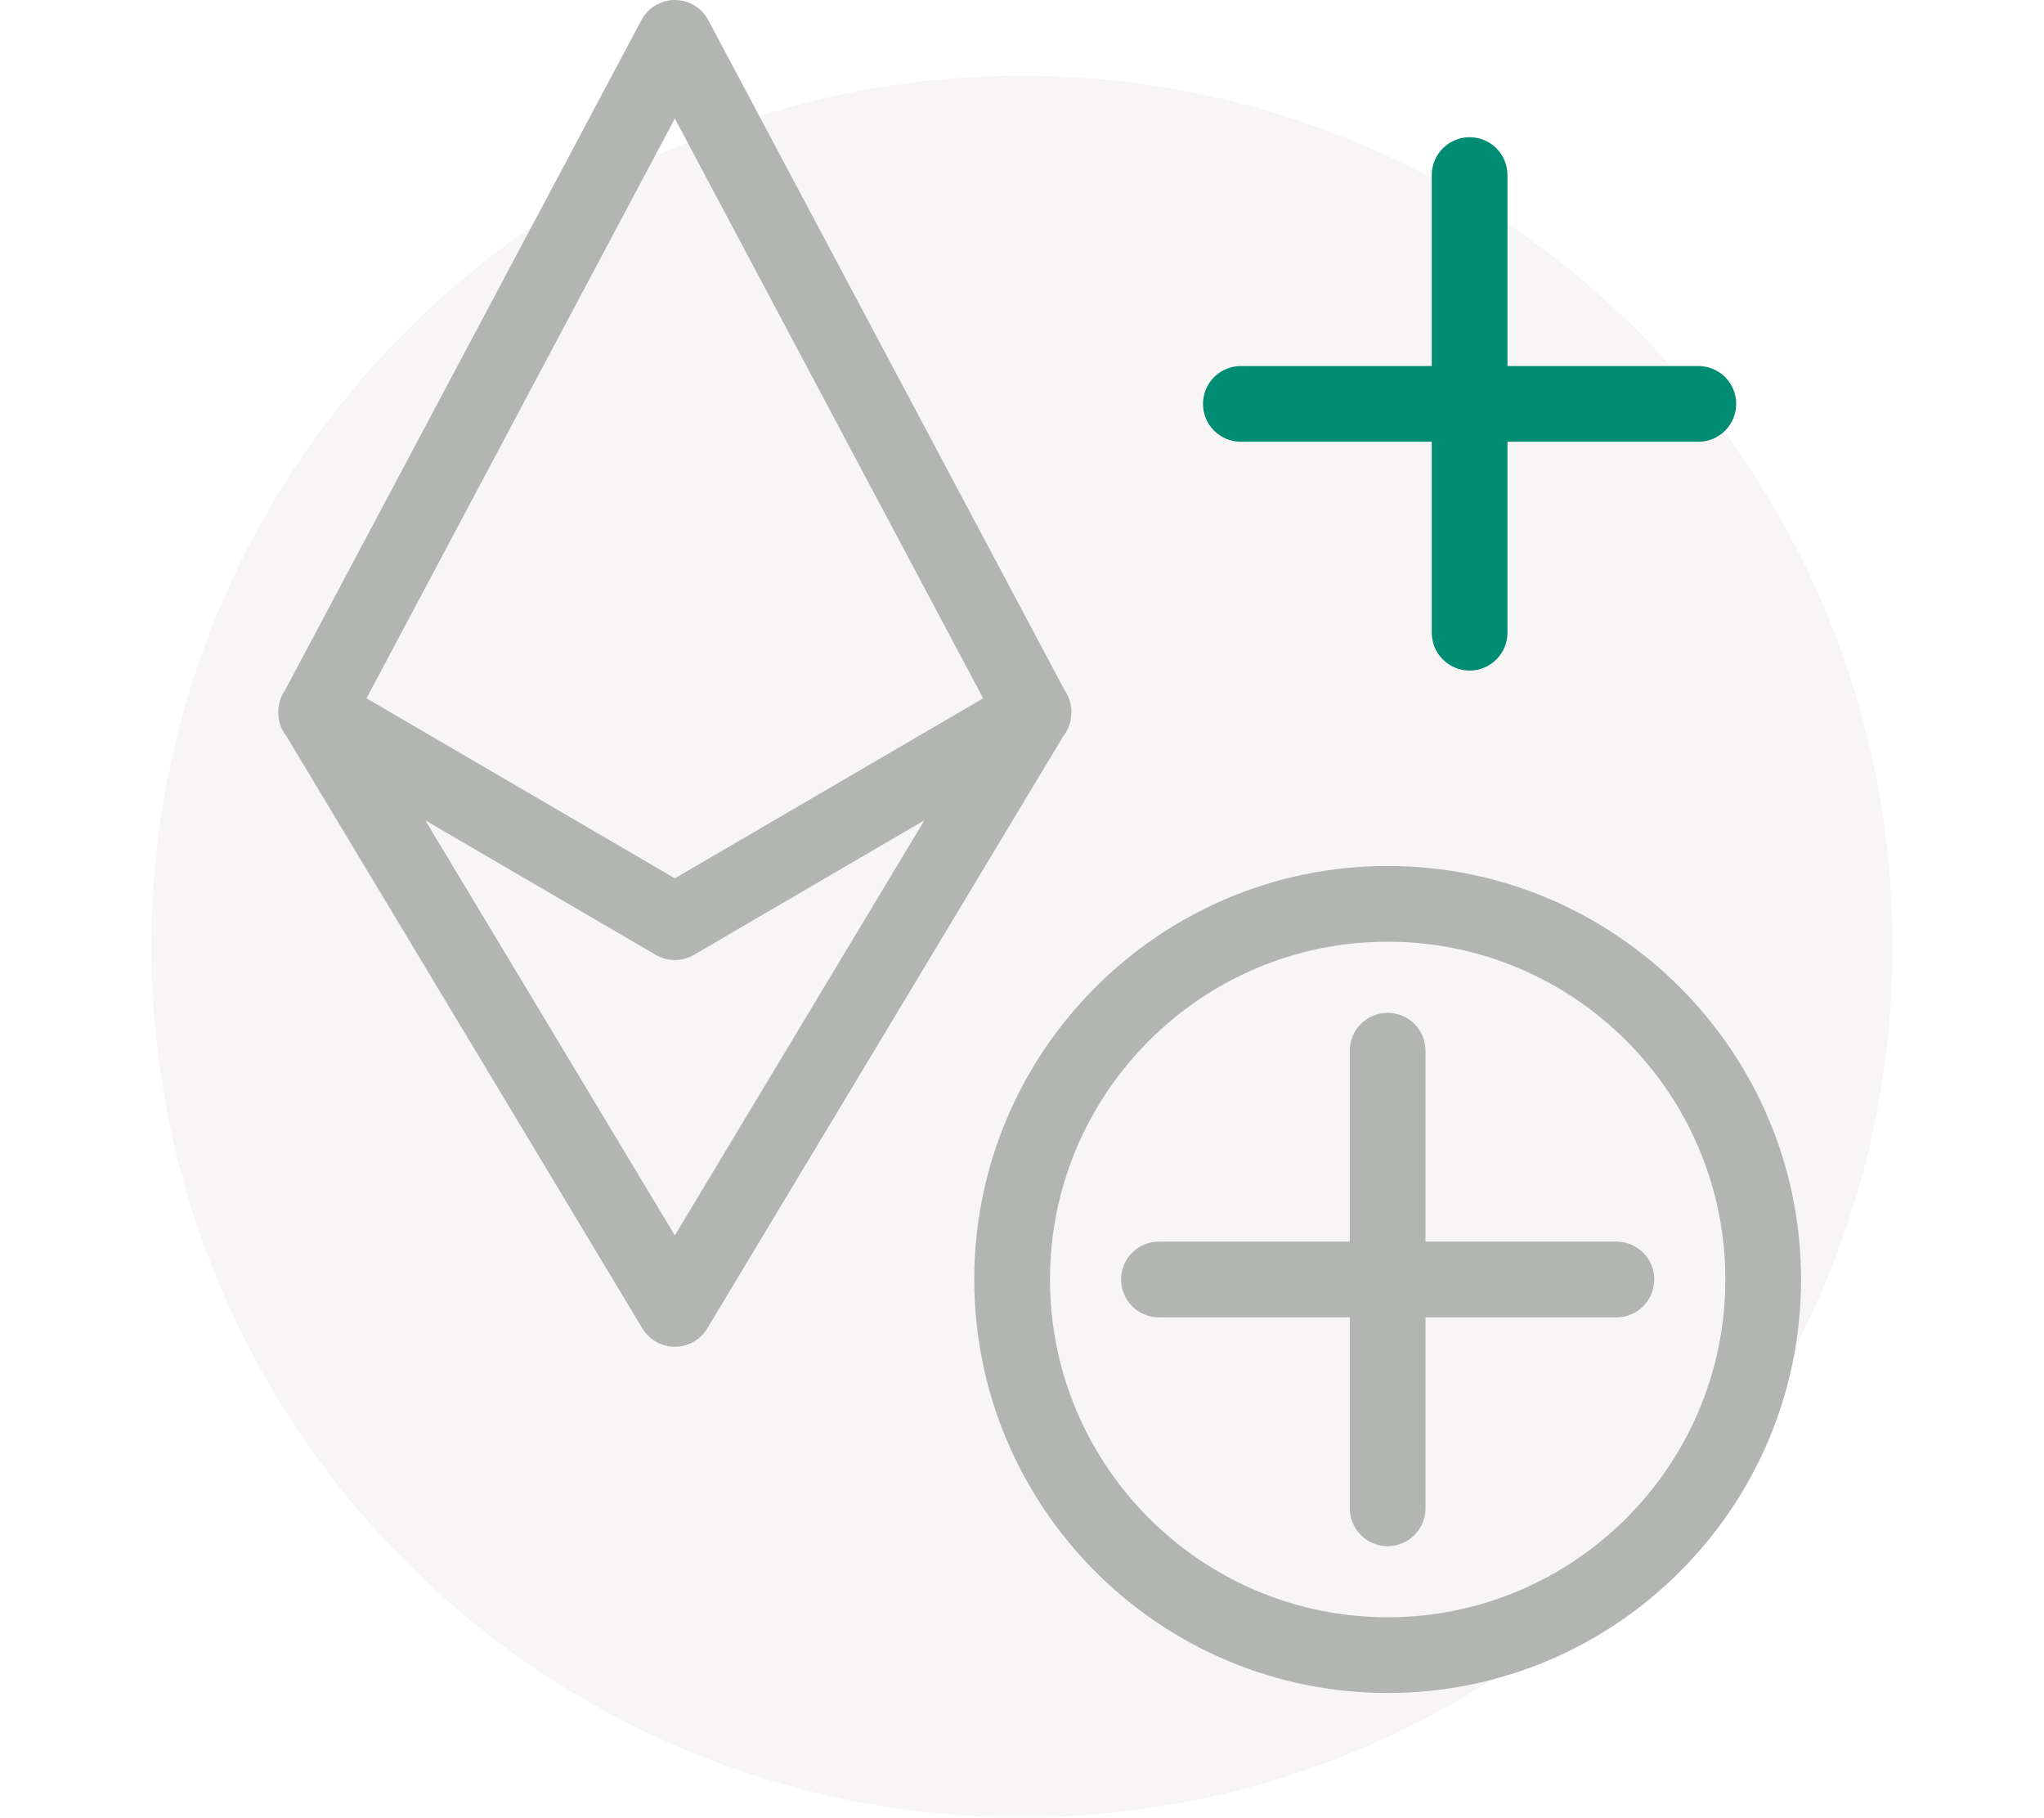
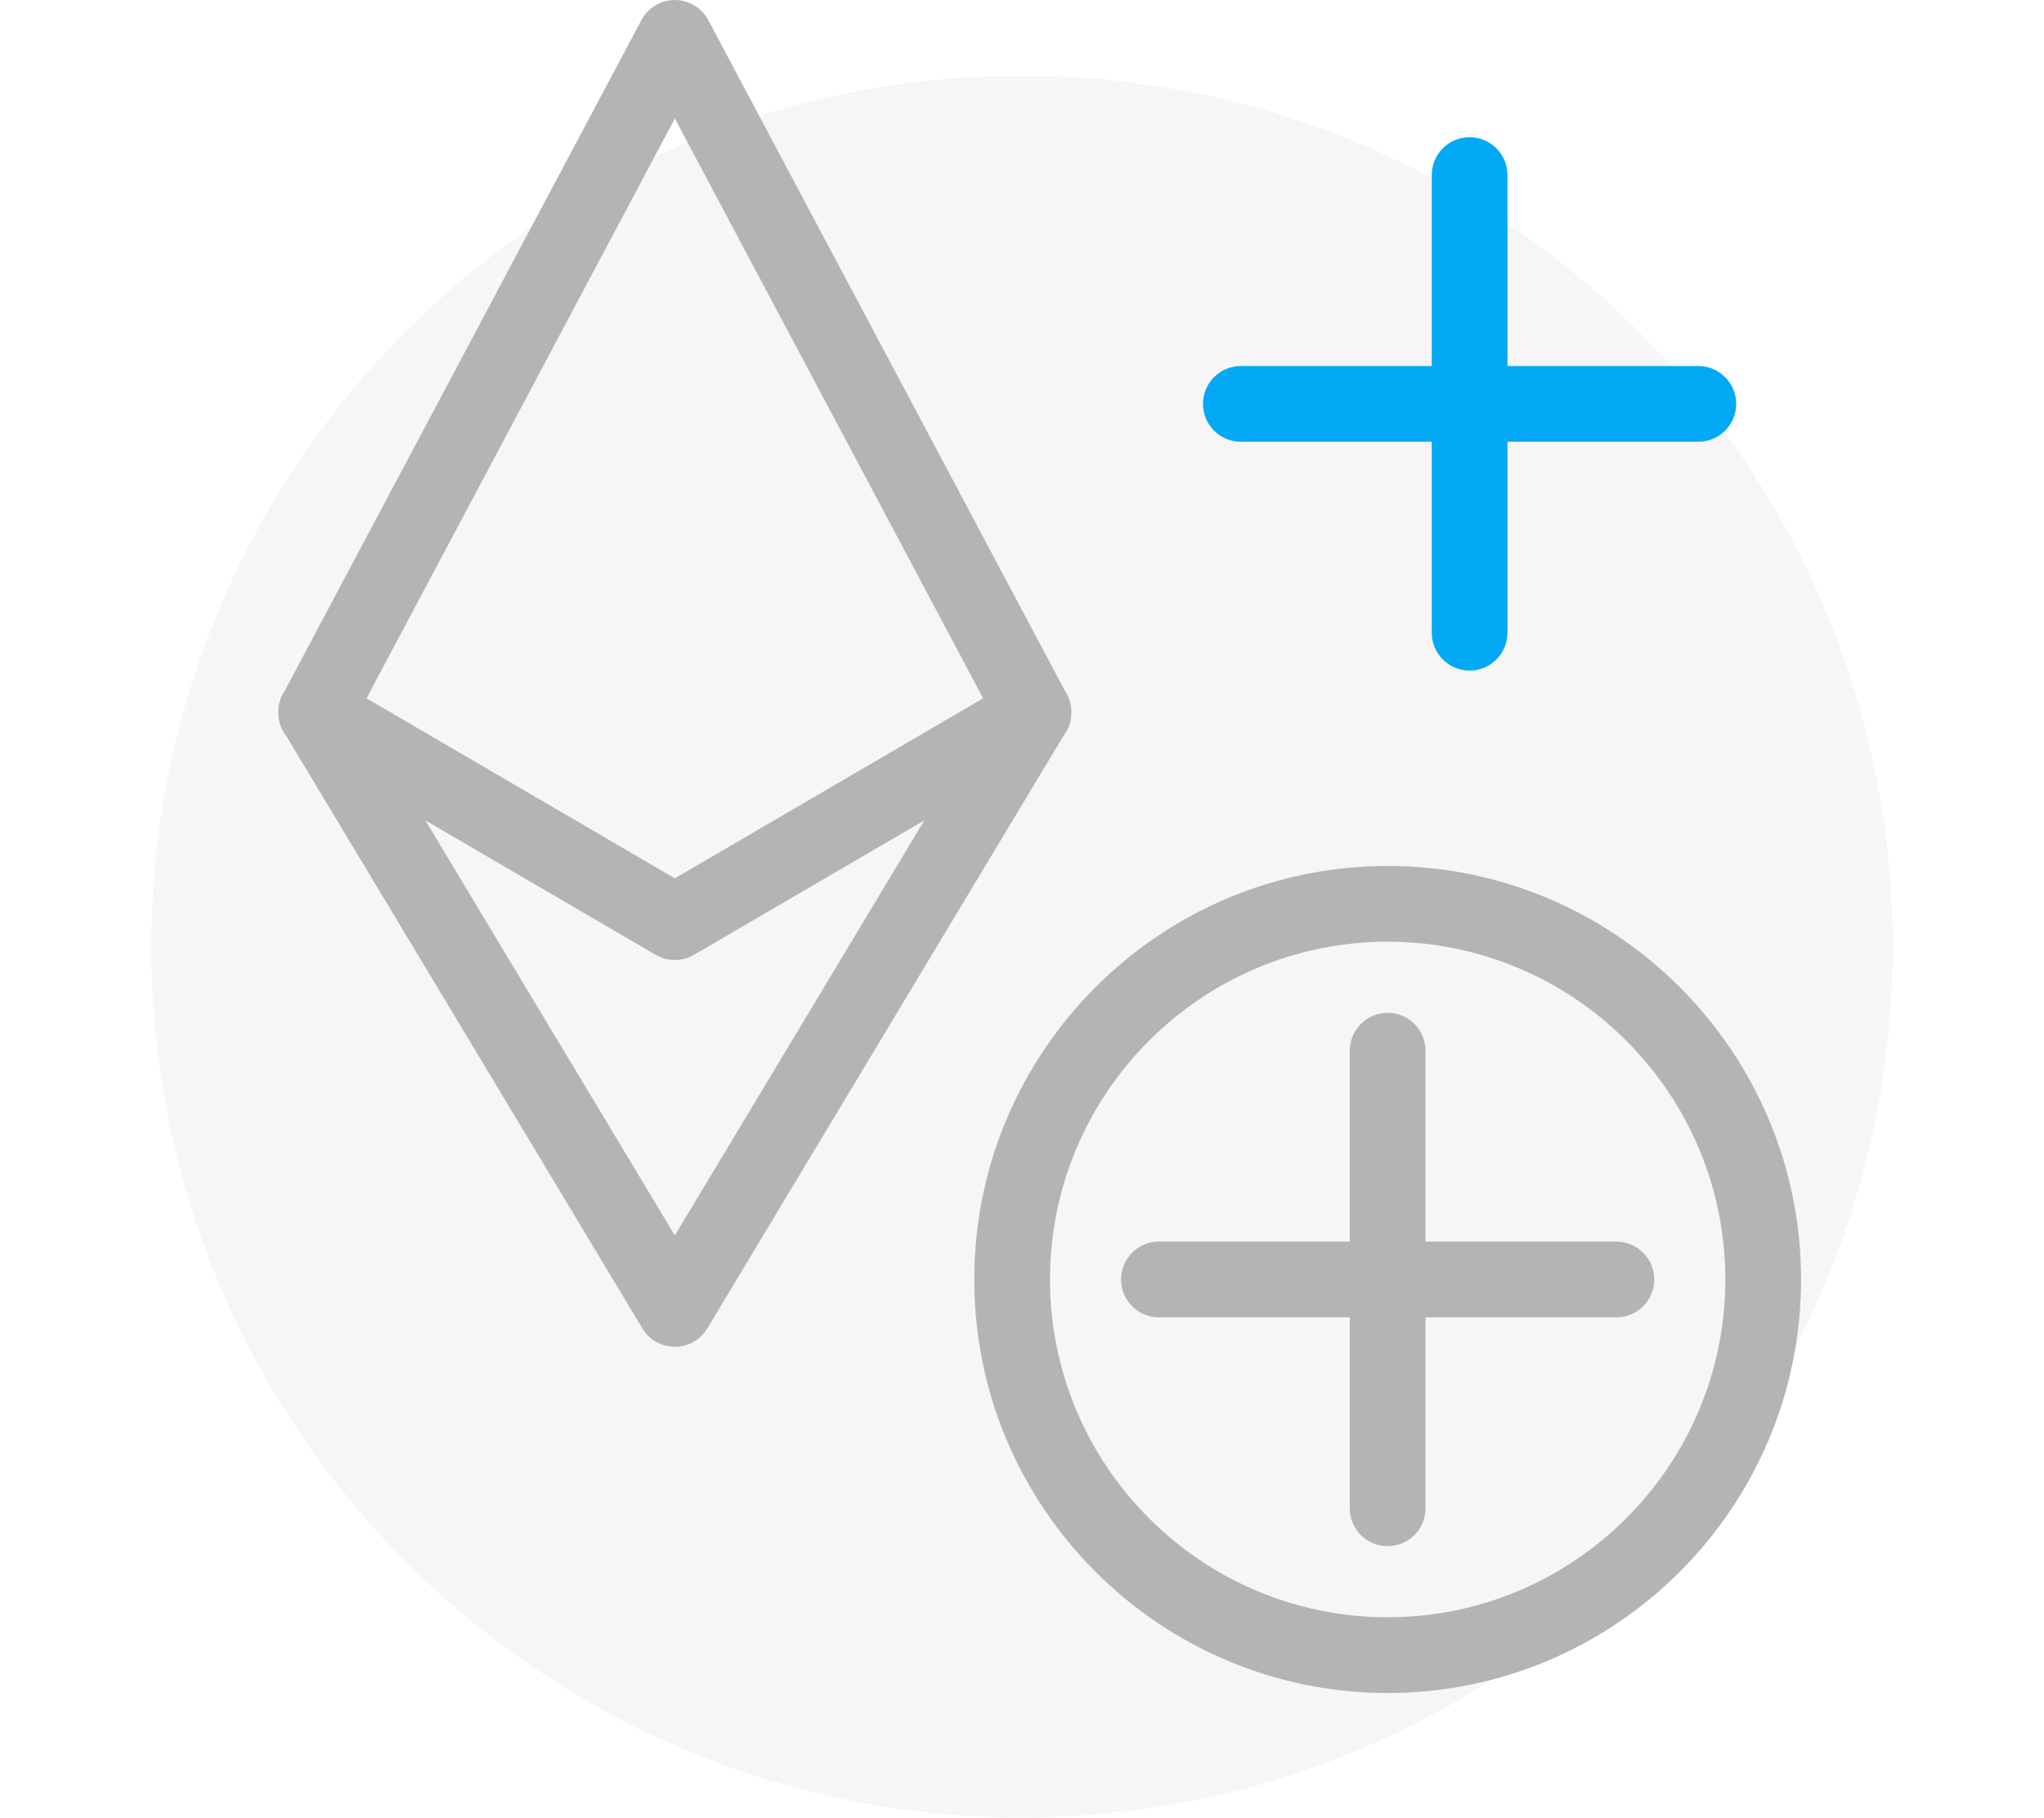
<svg xmlns="http://www.w3.org/2000/svg" width="108" height="96" viewBox="0 0 108 96">
  <g fill="none" fill-rule="evenodd">
    <path d="M0 0H108V96H0z" opacity=".557" />
    <path fill="#F7F5F5" d="M54 4c25.405 0 46 20.595 46 46S79.405 96 54 96 8 75.405 8 50 28.595 4 54 4" />
    <path fill="#B2B5B2" d="M73.32 49.744c-9.838 0-17.842 8.004-17.842 17.843 0 9.84 8.004 17.843 17.842 17.843 9.84 0 17.843-8.004 17.843-17.843S83.16 49.744 73.32 49.744m0 39.686c-12.044 0-21.842-9.799-21.842-21.843s9.798-21.843 21.842-21.843c12.044 0 21.843 9.8 21.843 21.843 0 12.044-9.799 21.843-21.843 21.843M35.657 65.261L22.471 43.332l12.178 7.108c.312.181.659.272 1.008.272s.696-.091 1.008-.272l12.177-7.108-13.185 21.929zm0-59.002l16.291 30.629-16.291 9.509-16.292-9.509L35.657 6.259zm20.94 31.628c.011-.082.011-.164.011-.246.001-.062.004-.122 0-.183l-.008-.045c-.033-.34-.15-.67-.348-.953L37.423 1.061C37.076.408 36.396 0 35.657 0c-.739 0-1.419.408-1.766 1.061L15.061 36.46c-.199.283-.315.613-.349.953l-.006.045c-.005.061-.002.121-.001.183-.001.082.001.164.011.246l.002.01c.045.36.186.704.416.992l18.809 31.283c.361.602 1.012.97 1.714.97s1.353-.368 1.714-.97L56.18 38.889c.229-.288.37-.632.415-.992l.002-.01z" />
    <path fill="#B2B5B2" d="M85.407 65.587H75.32V55.501c0-1.104-.895-2-2-2-1.104 0-2 .896-2 2v10.086H61.234c-1.104 0-2 .896-2 2s.896 2 2 2H71.32v10.087c0 1.104.896 2 2 2 1.105 0 2-.896 2-2V69.587h10.087c1.104 0 2-.896 2-2s-.896-2-2-2" />
-     <path fill="#008C73" d="M89.737 19.335H79.651V9.248c0-1.104-.895-2-2-2-1.104 0-2 .896-2 2v10.087H65.564c-1.104 0-2 .896-2 2s.896 2 2 2h10.087v10.086c0 1.104.896 2 2 2 1.105 0 2-.896 2-2V23.335h10.086c1.104 0 2-.896 2-2s-.896-2-2-2" />
+     <path fill="#03a9f4" d="M89.737 19.335H79.651V9.248c0-1.104-.895-2-2-2-1.104 0-2 .896-2 2v10.087H65.564c-1.104 0-2 .896-2 2s.896 2 2 2h10.087v10.086c0 1.104.896 2 2 2 1.105 0 2-.896 2-2V23.335h10.086c1.104 0 2-.896 2-2s-.896-2-2-2" />
  </g>
</svg>
